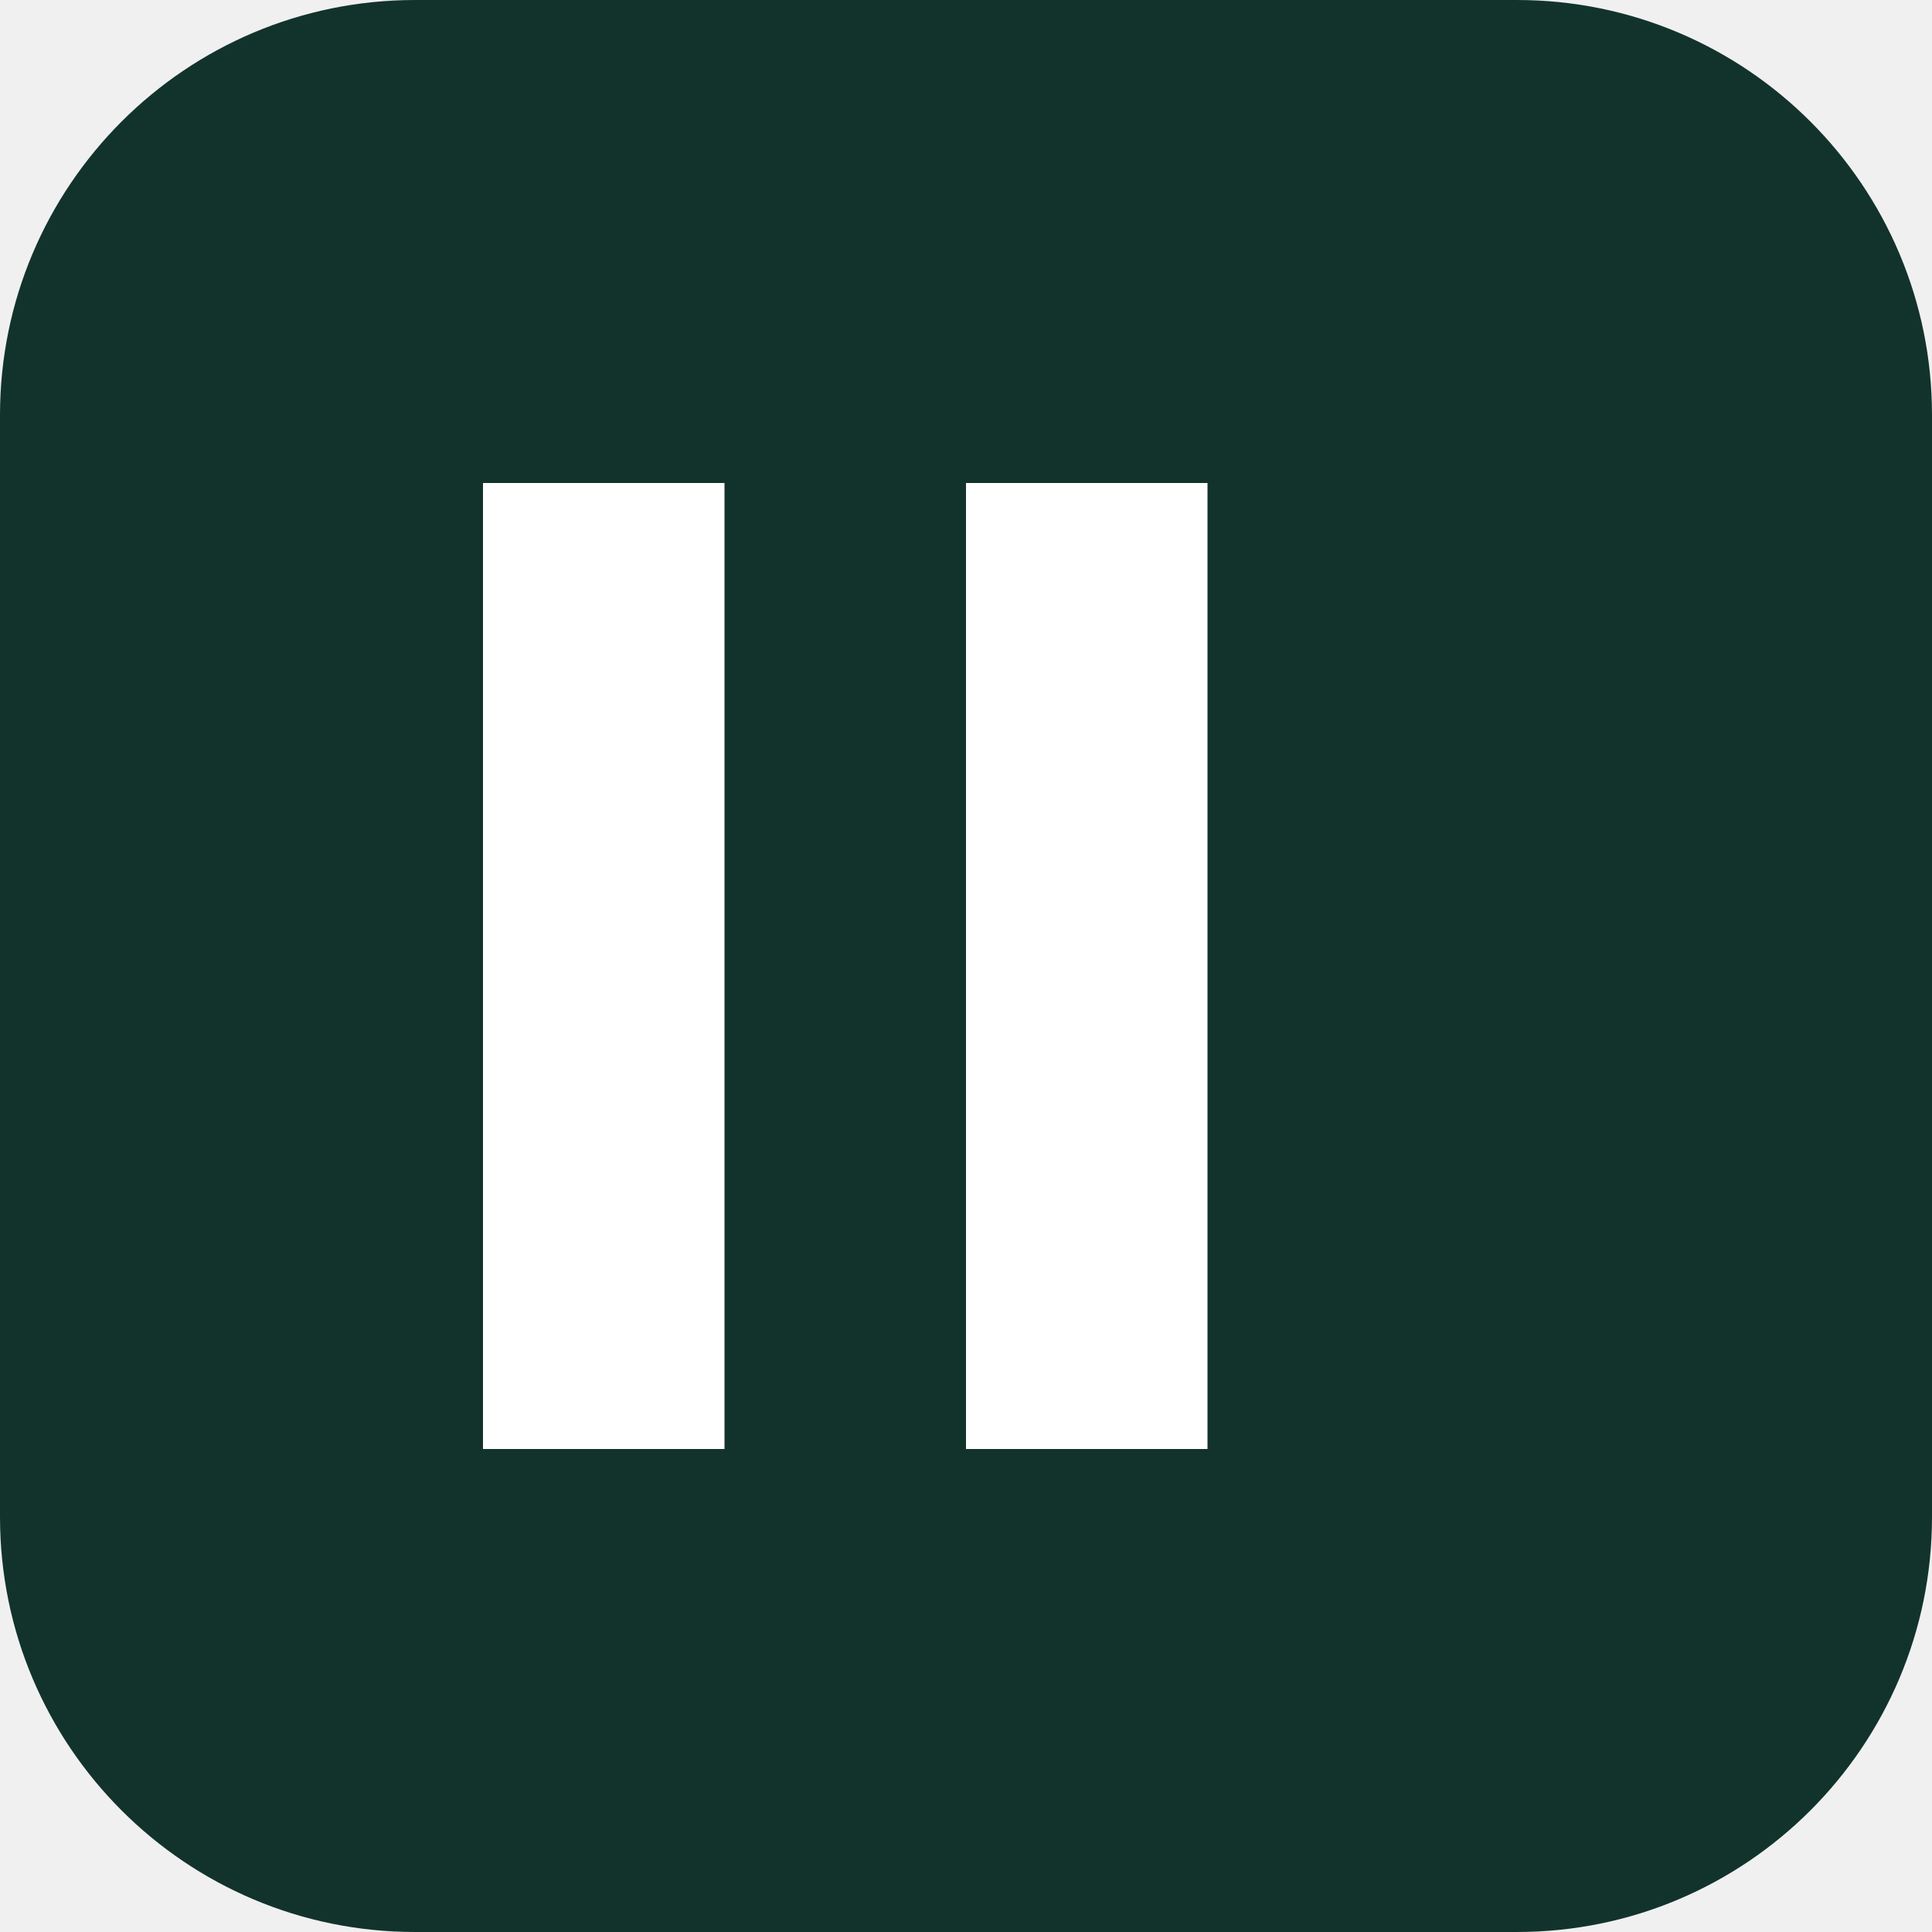
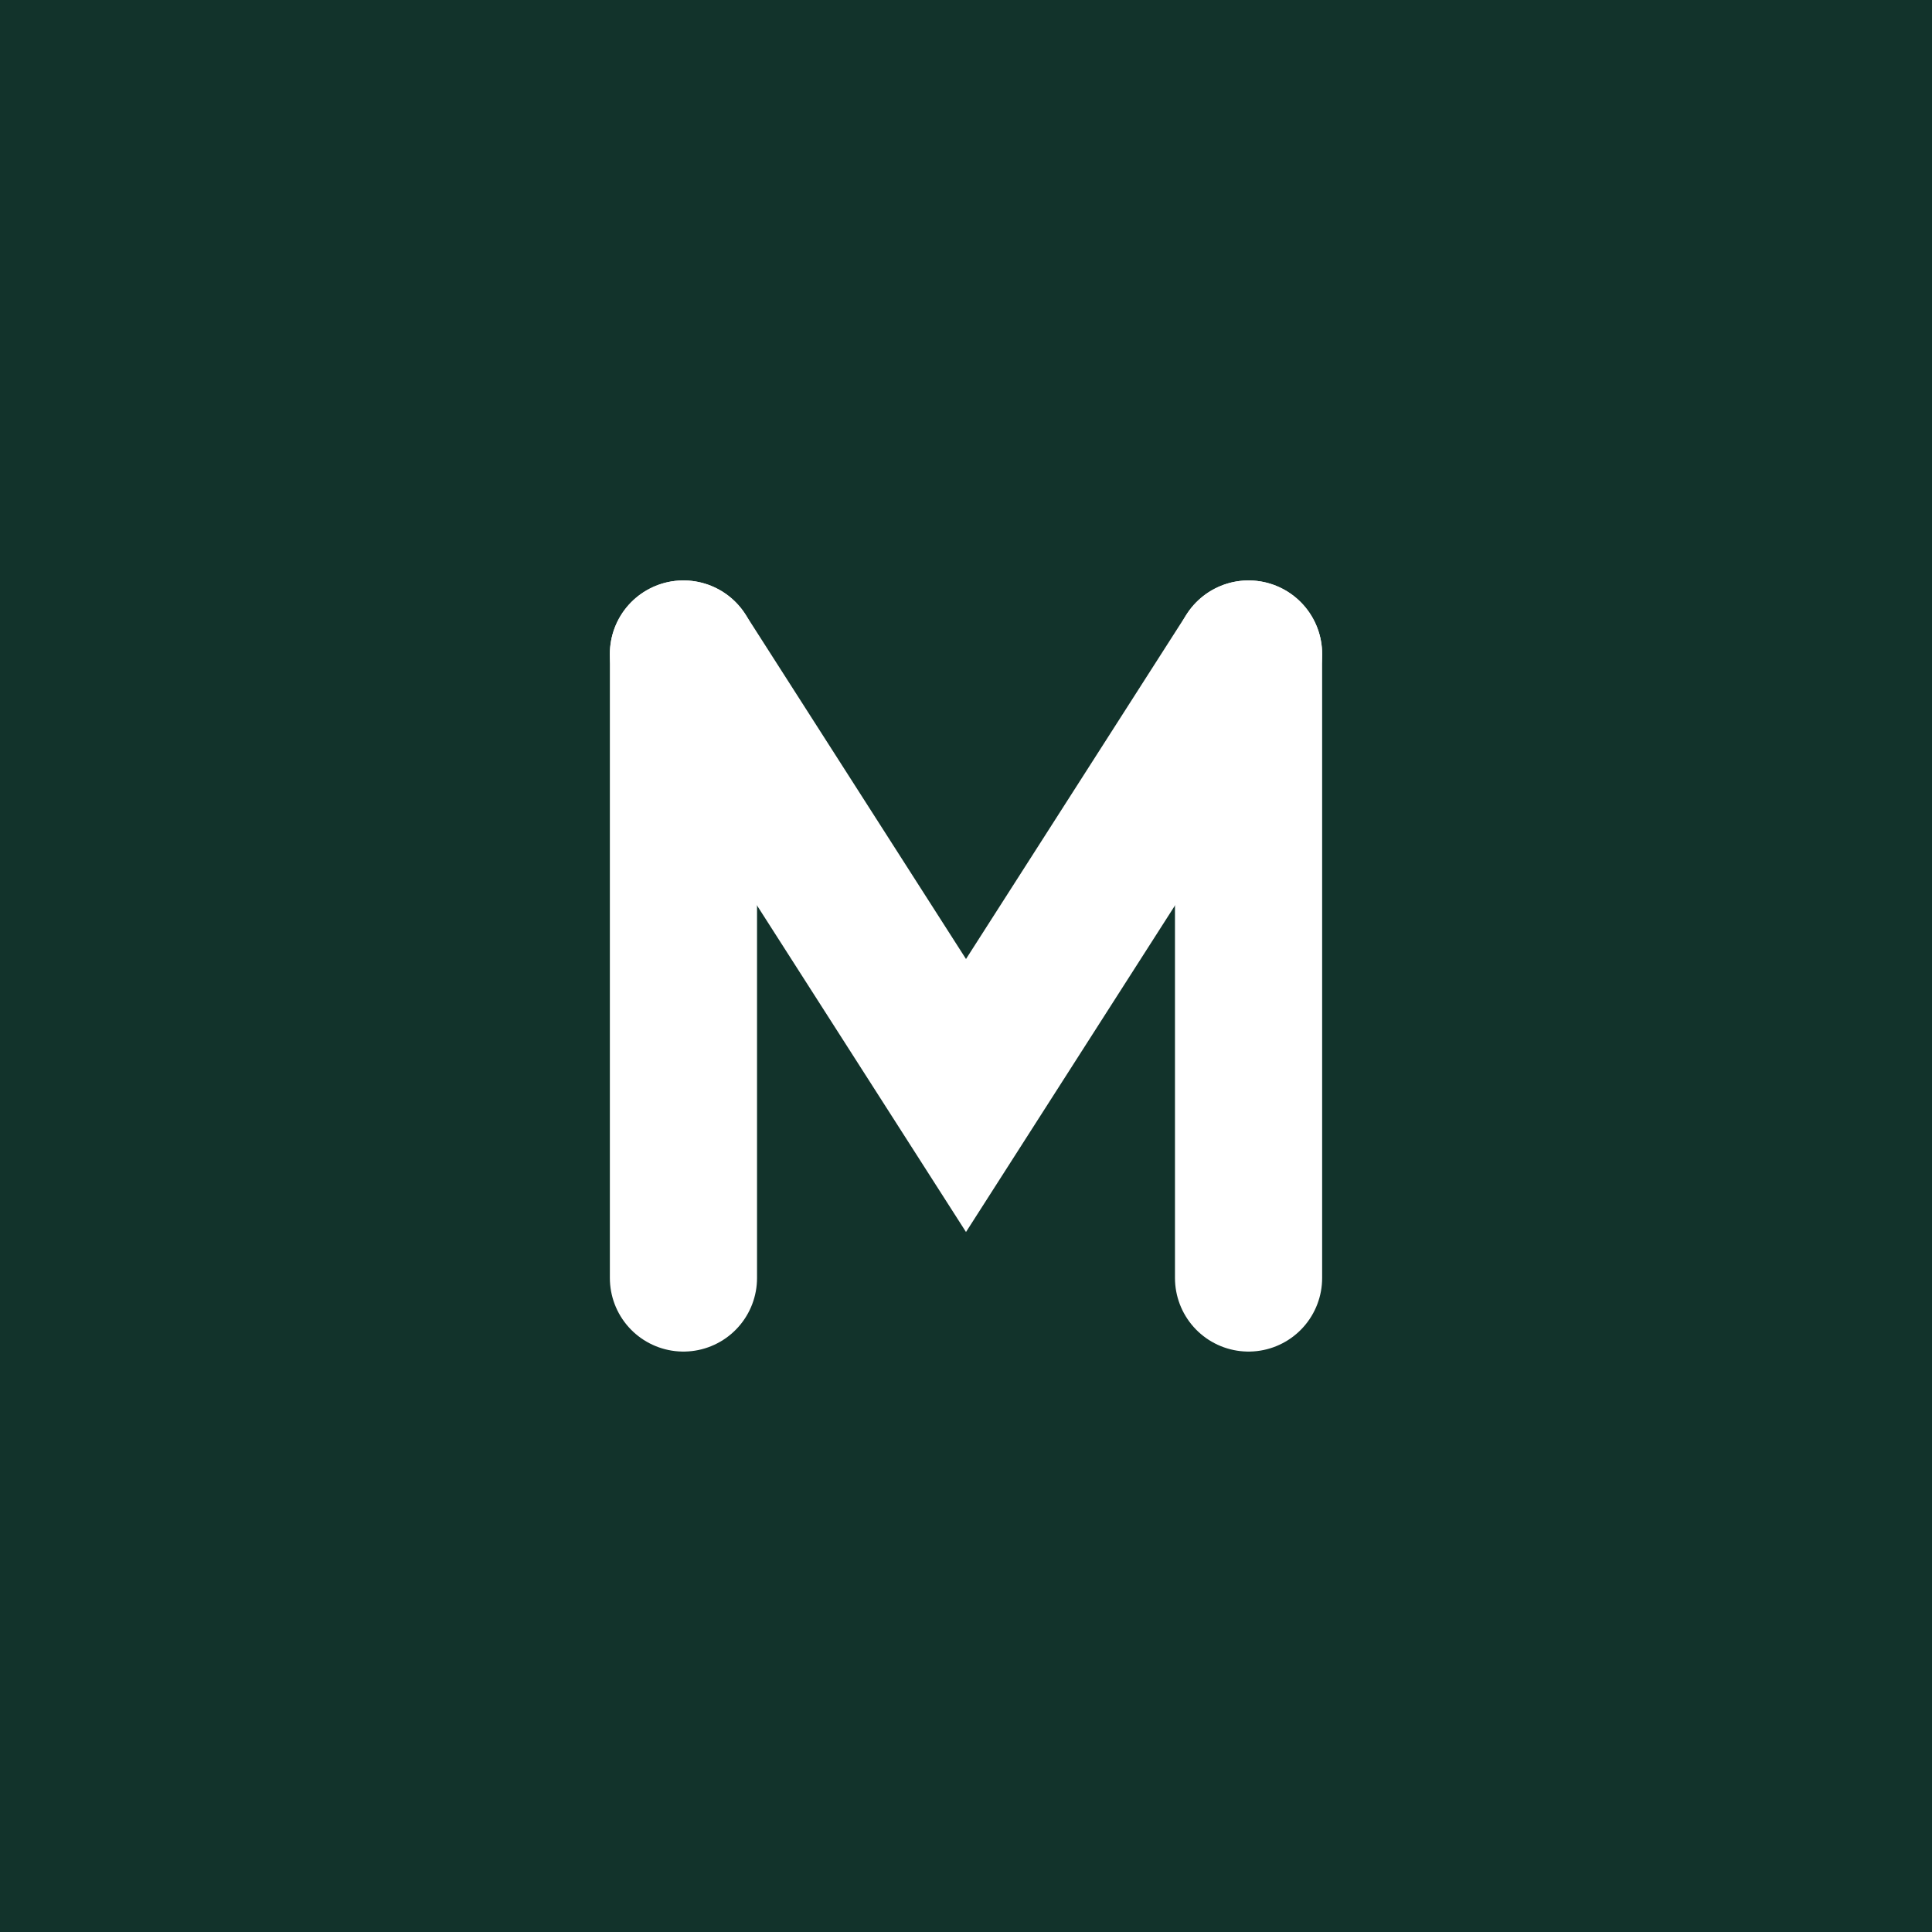
<svg xmlns="http://www.w3.org/2000/svg" viewBox="0 0 1024 1024">
-   <rect width="1024" height="1024" fill="#12332B" rx="220" ry="220" />
-   <path d="M 256 256 L 256 768 L 384 768 L 384 512 L 512 512 L 512 768 L 640 768 L 640 256 L 512 256 L 512 512 L 384 512 L 384 256 Z" fill="#ffffff" />
+   <rect width="1024" height="1024" fill="#12332B" />
+   <g fill="none" stroke="#ffffff" stroke-width="100" stroke-linecap="round" transform="translate(512 512) scale(0.78) translate(-512 -512)">
+     <path d="M320 300 V724" />
+     <path d="M320 300 L512 600 L704 300" />
+     <path d="M704 300 V724" />
+   </g>
</svg>
